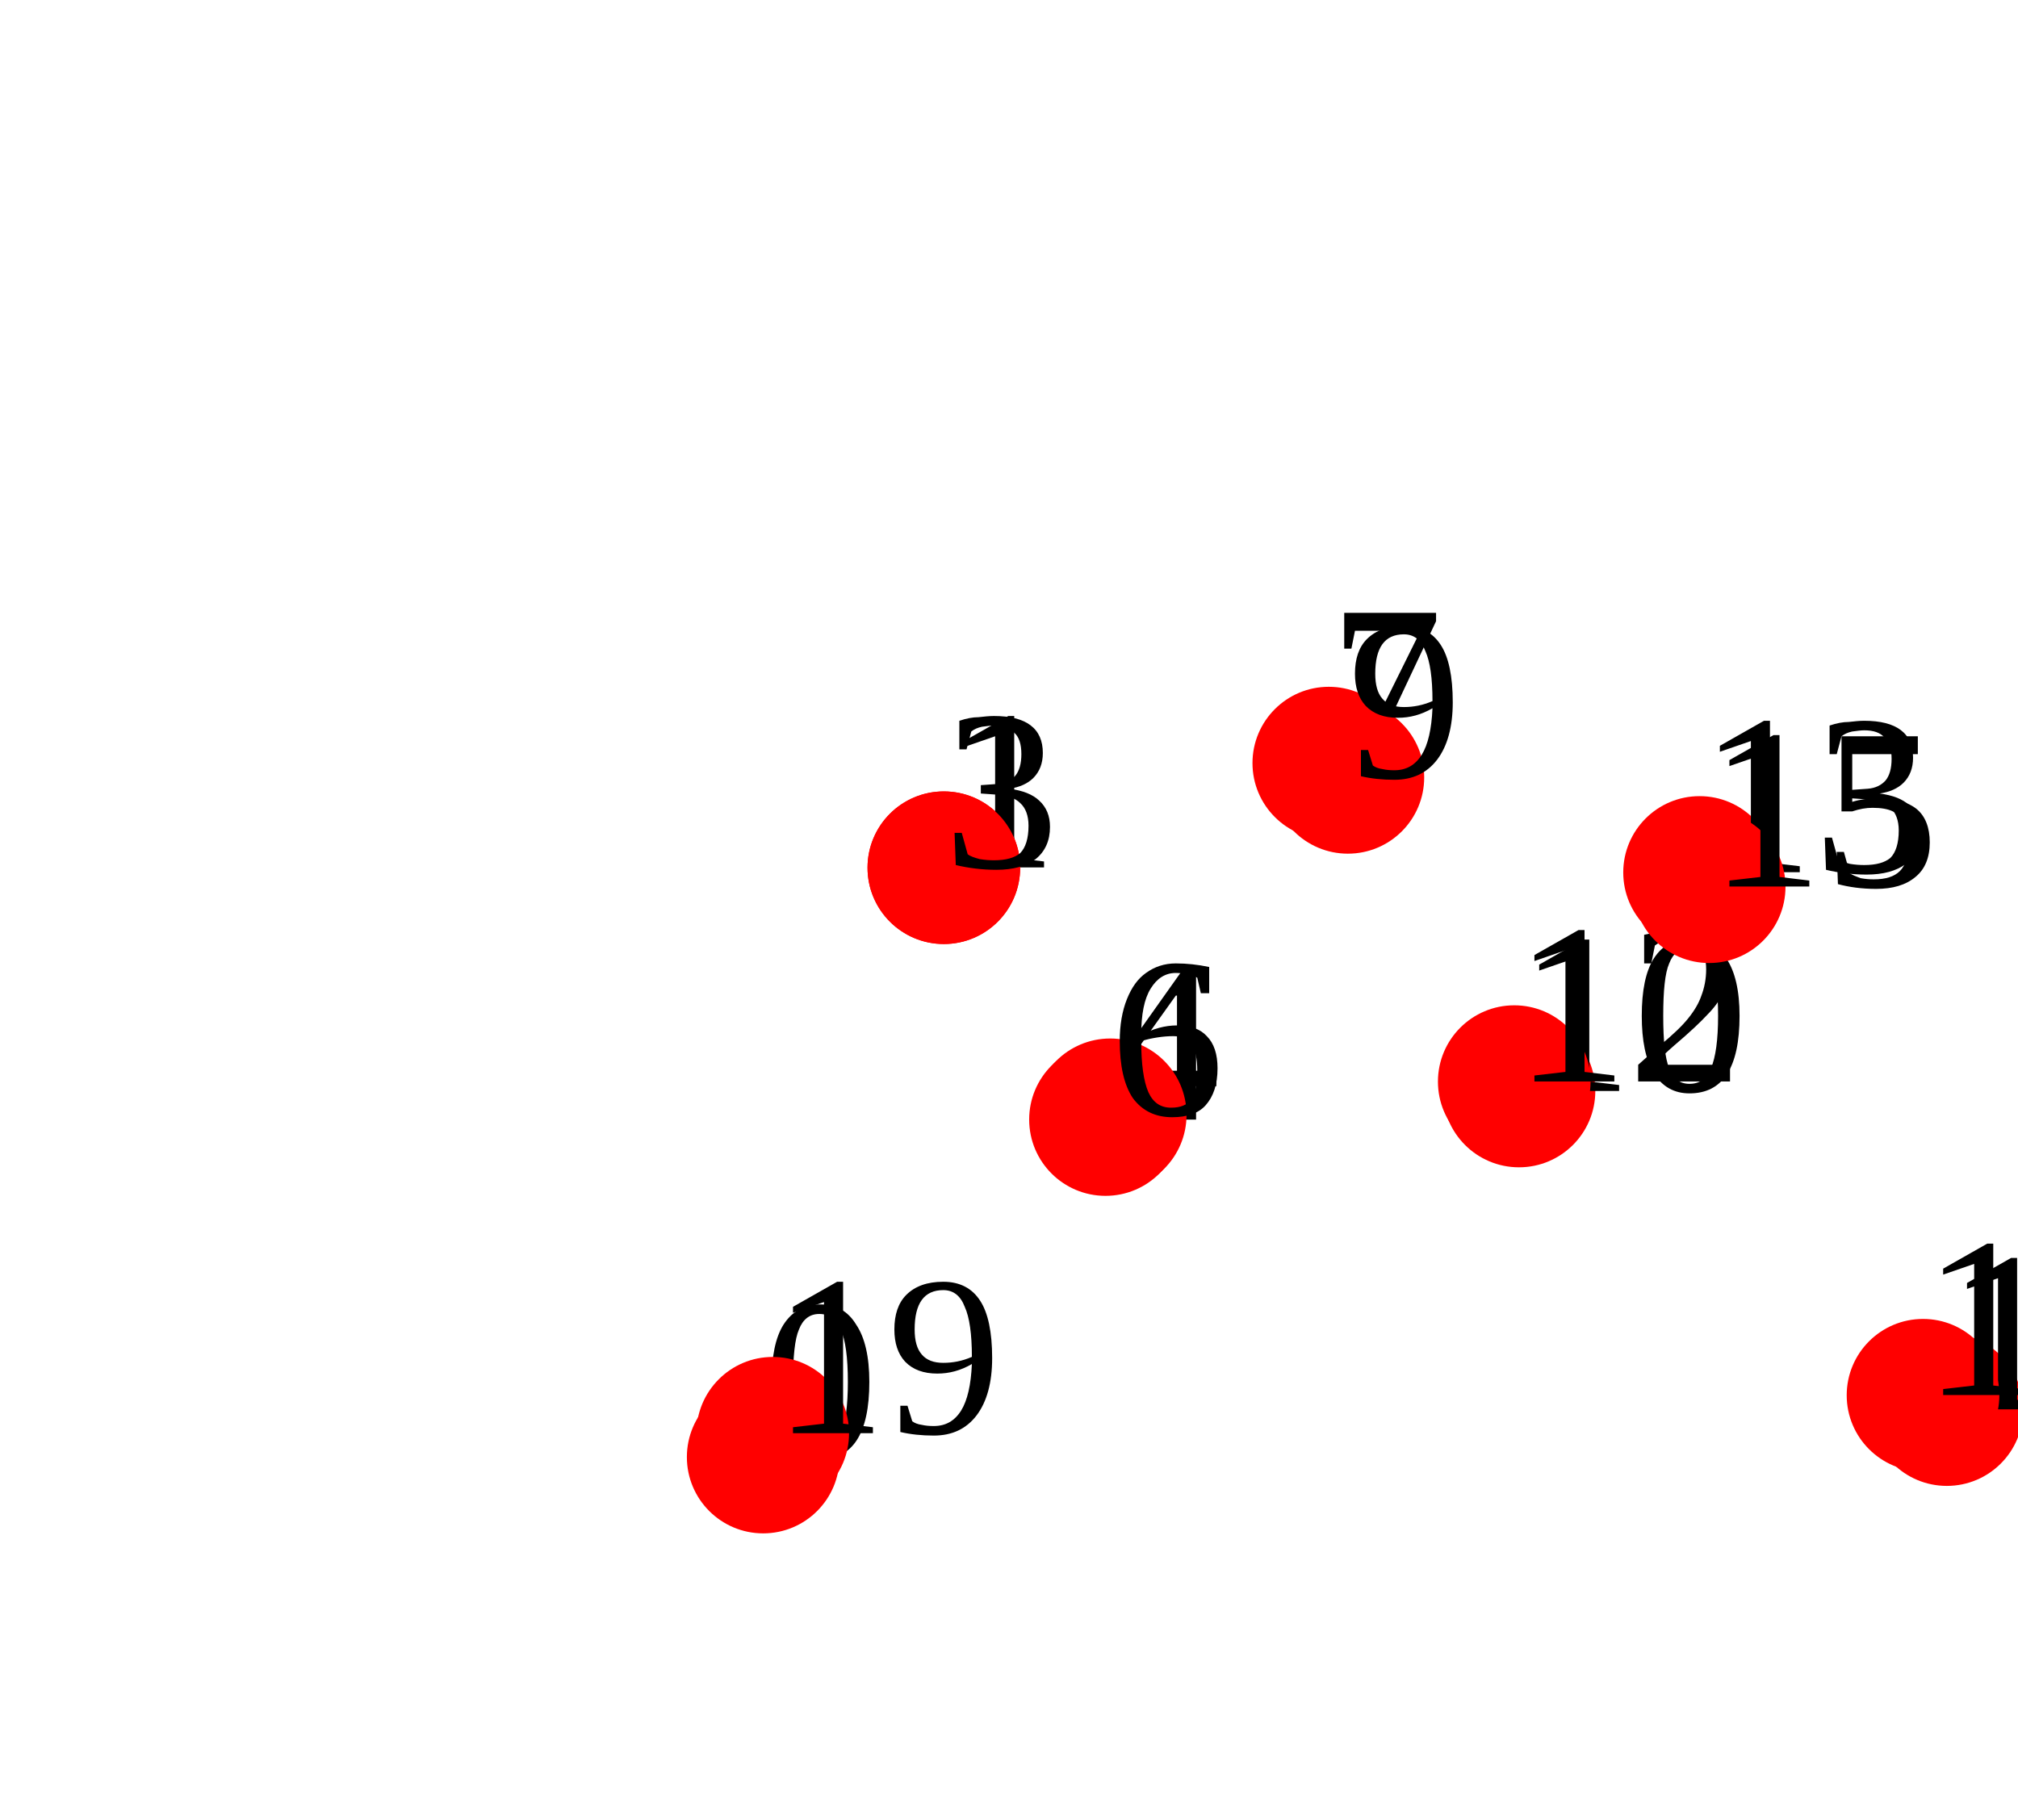
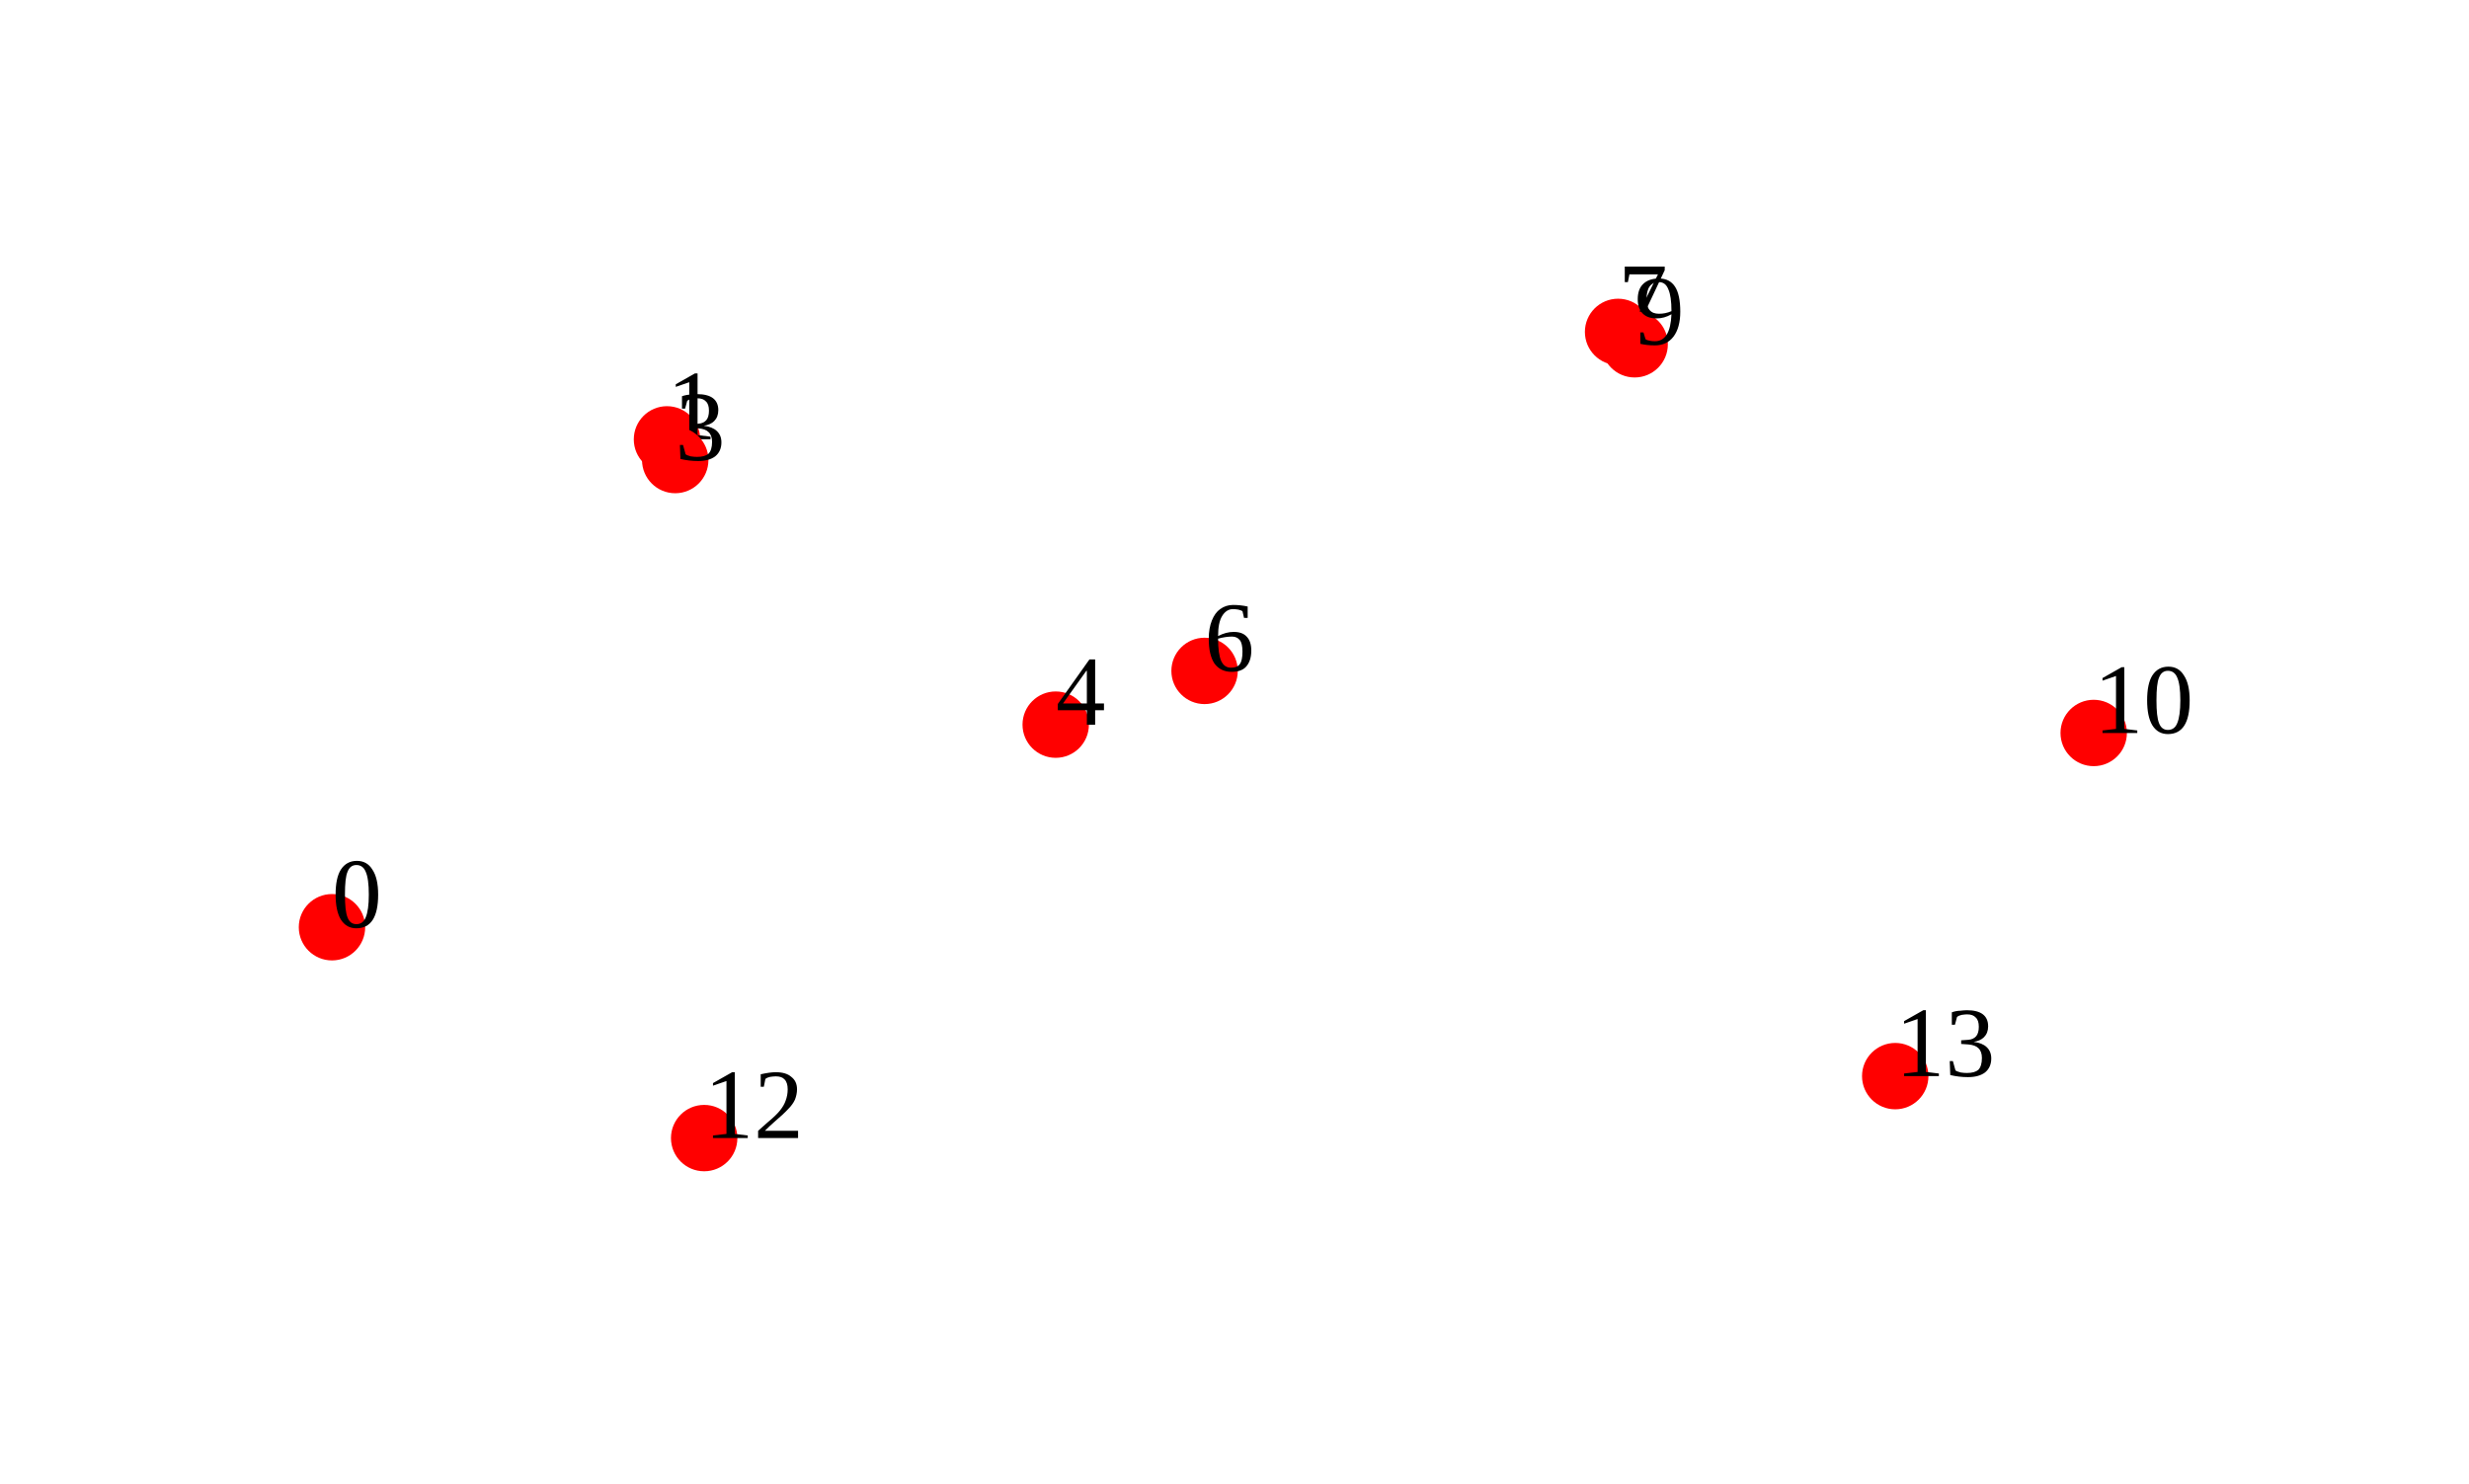
<svg xmlns="http://www.w3.org/2000/svg" version="1.1">
-   <circle cx="10" cy="19.094" r="1" stroke="black" stroke-width="0" fill="red" />
-   <text x="10" y="19.094" fill="black" style="font-size:3px;">0</text>
-   <circle cx="12.367" cy="11.371" r="1" stroke="black" stroke-width="0" fill="red" />
-   <text x="12.367" y="11.371" fill="black" style="font-size:3px;">1</text>
-   <circle cx="2.974" cy="-1.749" r="1" stroke="black" stroke-width="0" fill="red" />
-   <text x="2.974" y="-1.749" fill="black" style="font-size:3px;">2</text>
-   <circle cx="12.367" cy="11.371" r="1" stroke="black" stroke-width="0" fill="red" />
-   <text x="12.367" y="11.371" fill="black" style="font-size:3px;">3</text>
-   <circle cx="14.485" cy="14.671" r="1" stroke="black" stroke-width="0" fill="red" />
-   <text x="14.485" y="14.671" fill="black" style="font-size:3px;">4</text>
-   <circle cx="2.974" cy="-1.749" r="1" stroke="black" stroke-width="0" fill="red" />
-   <text x="2.974" y="-1.749" fill="black" style="font-size:3px;">5</text>
-   <circle cx="14.547" cy="14.609" r="1" stroke="black" stroke-width="0" fill="red" />
-   <text x="14.547" y="14.609" fill="black" style="font-size:3px;">6</text>
-   <circle cx="17.411" cy="10" r="1" stroke="black" stroke-width="0" fill="red" />
-   <text x="17.411" y="10" fill="black" style="font-size:3px;">7</text>
-   <circle cx="2.974" cy="-1.749" r="1" stroke="black" stroke-width="0" fill="red" />
-   <text x="2.974" y="-1.749" fill="black" style="font-size:3px;">8</text>
-   <circle cx="17.661" cy="10.187" r="1" stroke="black" stroke-width="0" fill="red" />
-   <text x="17.661" y="10.187" fill="black" style="font-size:3px;">9</text>
-   <circle cx="19.903" cy="14.297" r="1" stroke="black" stroke-width="0" fill="red" />
-   <text x="19.903" y="14.297" fill="black" style="font-size:3px;">10</text>
-   <circle cx="2.974" cy="-1.749" r="1" stroke="black" stroke-width="0" fill="red" />
-   <text x="2.974" y="-1.749" fill="black" style="font-size:3px;">11</text>
-   <circle cx="19.841" cy="14.174" r="1" stroke="black" stroke-width="0" fill="red" />
-   <text x="19.841" y="14.174" fill="black" style="font-size:3px;">12</text>
-   <circle cx="22.269" cy="11.433" r="1" stroke="black" stroke-width="0" fill="red" />
-   <text x="22.269" y="11.433" fill="black" style="font-size:3px;">13</text>
-   <circle cx="2.974" cy="-1.749" r="1" stroke="black" stroke-width="0" fill="red" />
-   <text x="2.974" y="-1.749" fill="black" style="font-size:3px;">14</text>
-   <circle cx="22.395" cy="11.62" r="1" stroke="black" stroke-width="0" fill="red" />
-   <text x="22.395" y="11.62" fill="black" style="font-size:3px;">15</text>
-   <circle cx="25.509" cy="18.472" r="1" stroke="black" stroke-width="0" fill="red" />
-   <text x="25.509" y="18.472" fill="black" style="font-size:3px;">16</text>
-   <circle cx="2.974" cy="-1.749" r="1" stroke="black" stroke-width="0" fill="red" />
-   <text x="2.974" y="-1.749" fill="black" style="font-size:3px;">17</text>
-   <circle cx="25.197" cy="18.284" r="1" stroke="black" stroke-width="0" fill="red" />
-   <text x="25.197" y="18.284" fill="black" style="font-size:3px;">18</text>
-   <circle cx="10.125" cy="18.782" r="1" stroke="black" stroke-width="0" fill="red" />
-   <text x="10.125" y="18.782" fill="black" style="font-size:3px;">19</text>
-   <circle cx="2.974" cy="-1.749" r="1" stroke="black" stroke-width="0" fill="red" />
-   <text x="2.974" y="-1.749" fill="black" style="font-size:3px;">20</text>
+   <circle cx="10" cy="27.937" r="1" stroke="black" stroke-width="0" fill="red" />
+   <text x="10" y="27.937" fill="black" style="font-size:3px;">0</text>
+   <circle cx="20.091" cy="13.238" r="1" stroke="black" stroke-width="0" fill="red" />
+   <text x="20.091" y="13.238" fill="black" style="font-size:3px;">1</text>
+   <circle cx="-7.415" cy="-7.396" r="1" stroke="black" stroke-width="0" fill="red" />
+   <text x="-7.415" y="-7.396" fill="black" style="font-size:3px;">2</text>
+   <circle cx="20.339" cy="13.861" r="1" stroke="black" stroke-width="0" fill="red" />
+   <text x="20.339" y="13.861" fill="black" style="font-size:3px;">3</text>
+   <circle cx="31.8" cy="21.833" r="1" stroke="black" stroke-width="0" fill="red" />
+   <text x="31.8" y="21.833" fill="black" style="font-size:3px;">4</text>
+   <circle cx="-7.415" cy="-7.396" r="1" stroke="black" stroke-width="0" fill="red" />
+   <text x="-7.415" y="-7.396" fill="black" style="font-size:3px;">5</text>
+   <circle cx="36.284" cy="20.214" r="1" stroke="black" stroke-width="0" fill="red" />
+   <text x="36.284" y="20.214" fill="black" style="font-size:3px;">6</text>
+   <circle cx="48.74" cy="10" r="1" stroke="black" stroke-width="0" fill="red" />
+   <text x="48.74" y="10" fill="black" style="font-size:3px;">7</text>
+   <circle cx="-7.415" cy="-7.396" r="1" stroke="black" stroke-width="0" fill="red" />
+   <text x="-7.415" y="-7.396" fill="black" style="font-size:3px;">8</text>
+   <circle cx="49.239" cy="10.373" r="1" stroke="black" stroke-width="0" fill="red" />
+   <text x="49.239" y="10.373" fill="black" style="font-size:3px;">9</text>
+   <circle cx="63.066" cy="22.084" r="1" stroke="black" stroke-width="0" fill="red" />
+   <text x="63.066" y="22.084" fill="black" style="font-size:3px;">10</text>
+   <circle cx="-7.415" cy="-7.396" r="1" stroke="black" stroke-width="0" fill="red" />
+   <text x="-7.415" y="-7.396" fill="black" style="font-size:3px;">11</text>
+   <circle cx="21.211" cy="34.29" r="1" stroke="black" stroke-width="0" fill="red" />
+   <text x="21.211" y="34.29" fill="black" style="font-size:3px;">12</text>
+   <circle cx="57.088" cy="32.423" r="1" stroke="black" stroke-width="0" fill="red" />
+   <text x="57.088" y="32.423" fill="black" style="font-size:3px;">13</text>
+   <circle cx="-7.415" cy="-7.396" r="1" stroke="black" stroke-width="0" fill="red" />
+   <text x="-7.415" y="-7.396" fill="black" style="font-size:3px;">14</text>
</svg>
